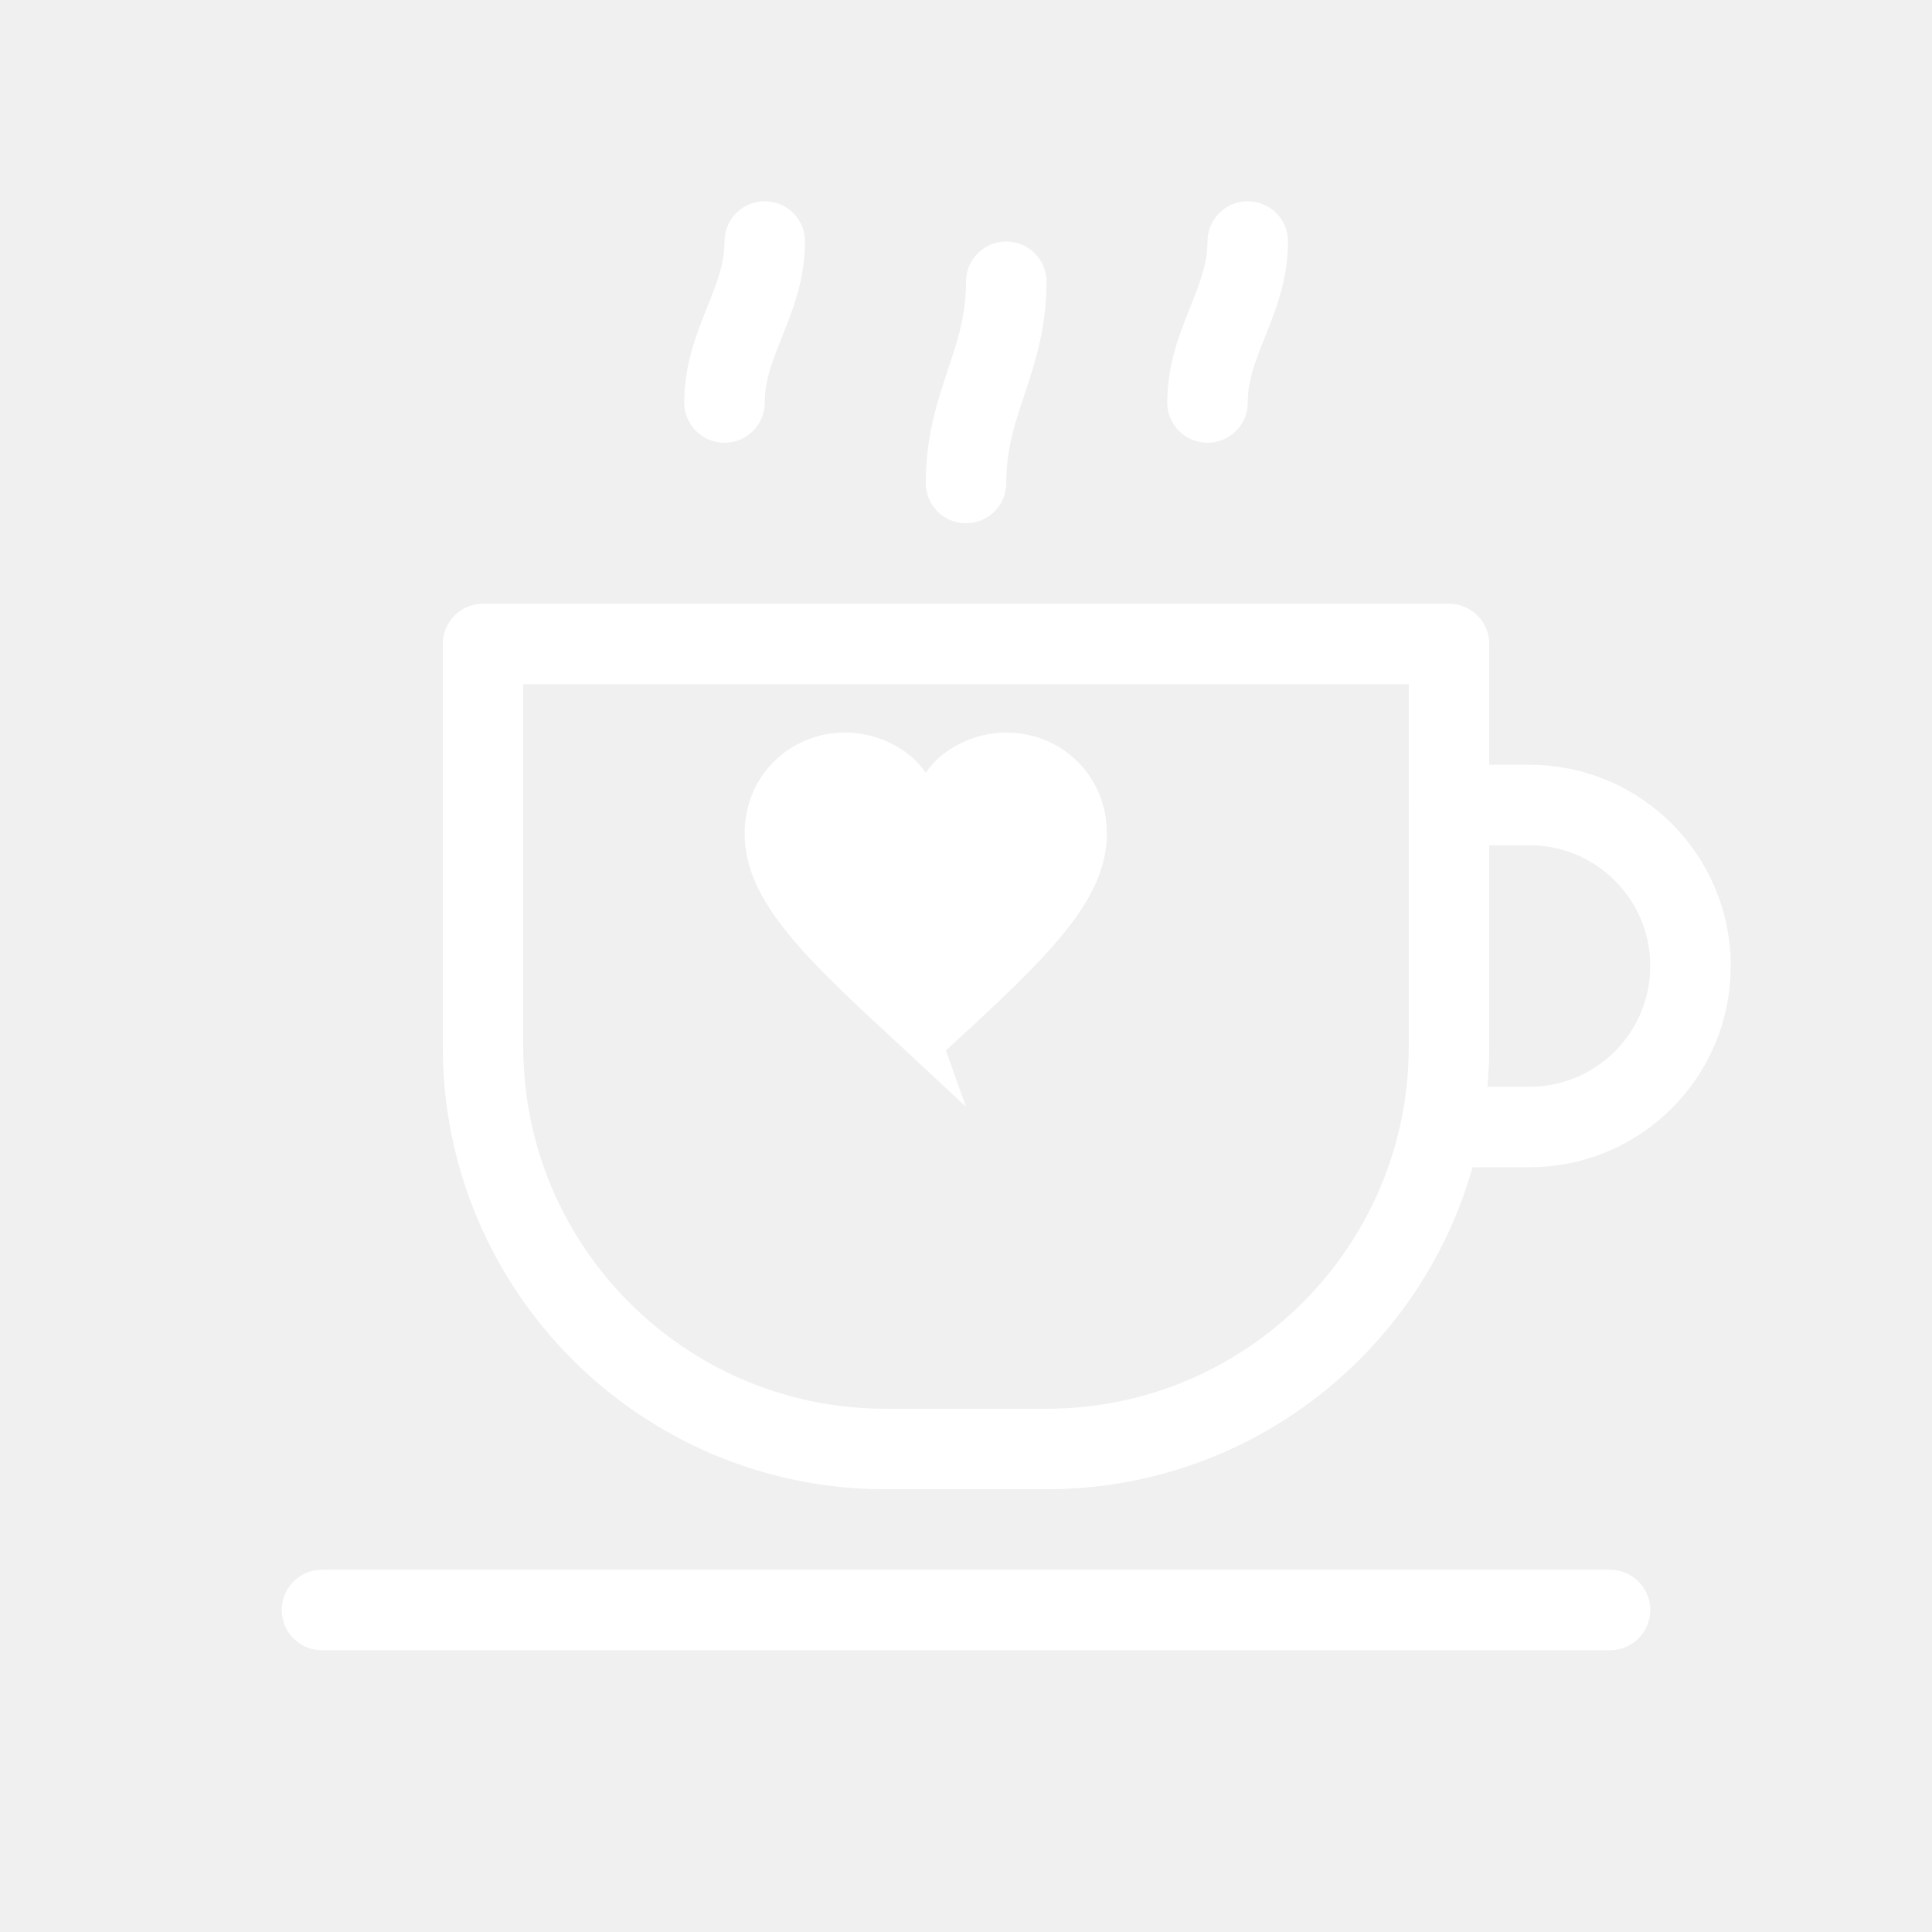
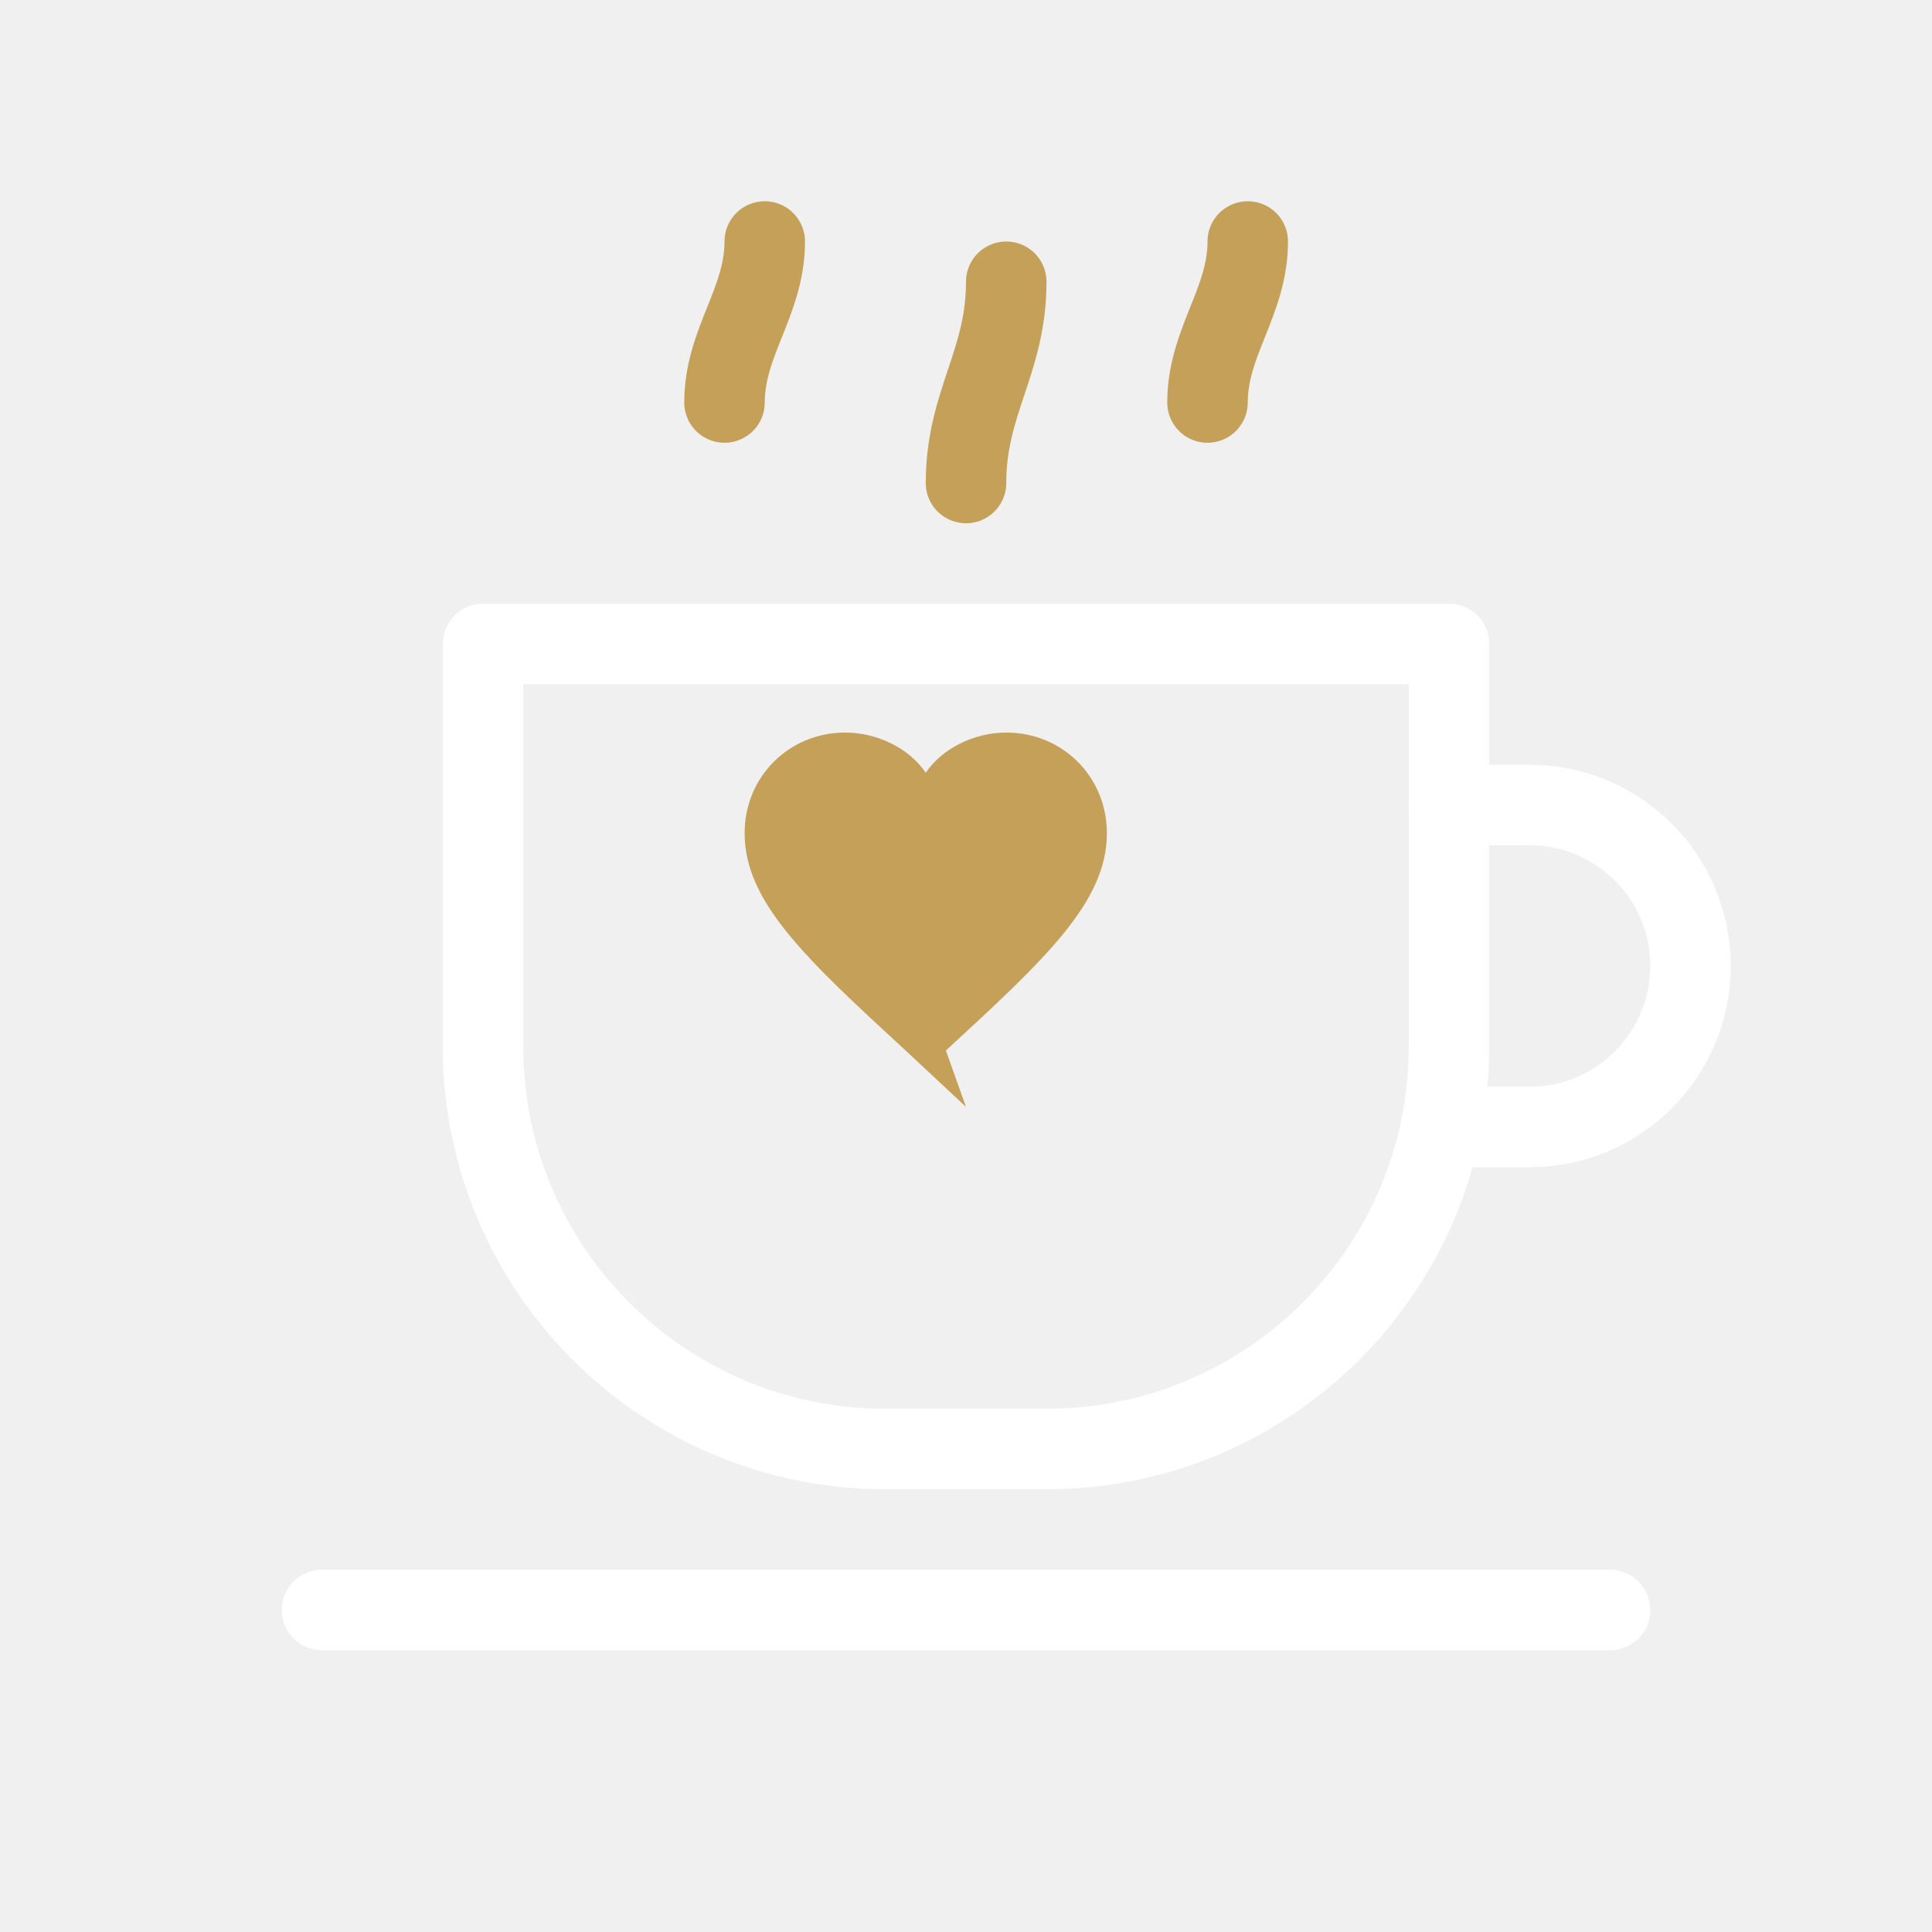
<svg xmlns="http://www.w3.org/2000/svg" width="48" height="48" viewBox="0 0 48 48" fill="none">
-   <path d="M18 10C18 8.5 19 7.5 19 6M24 12C24 10 25 9 25 7M30 10C30 8.5 31 7.5 31 6" stroke="#ffffff" stroke-width="2" stroke-linecap="round" />
+   <path d="M18 10C18 8.5 19 7.5 19 6M24 12C24 10 25 9 25 7M30 10C30 8.5 31 7.5 31 6" stroke="#c5a059" stroke-width="2" stroke-linecap="round" />
  <path d="M12 16H36V26C36 31.523 31.523 36 26 36H22C16.477 36 12 31.523 12 26V16Z" stroke="#ffffff" stroke-width="2" stroke-linecap="round" stroke-linejoin="round" />
  <path d="M36 20H38C40.209 20 42 21.791 42 24C42 26.209 40.209 28 38 28H36" stroke="#ffffff" stroke-width="2" stroke-linecap="round" />
  <path d="M8 40H40" stroke="#ffffff" stroke-width="2" stroke-linecap="round" />
-   <path d="M24 27.5L22.5 26.1C20 23.8 18.5 22.4 18.5 20.7C18.5 19.3 19.6 18.2 21 18.2C21.8 18.2 22.6 18.6 23 19.2C23.4 18.6 24.2 18.2 25 18.2C26.4 18.2 27.5 19.3 27.5 20.7C27.5 22.4 26 23.8 23.5 26.1L24 27.5Z" fill="#ffffff" />
+   <path d="M24 27.5L22.5 26.1C20 23.8 18.5 22.4 18.5 20.7C18.5 19.3 19.6 18.2 21 18.2C21.8 18.2 22.6 18.6 23 19.2C23.4 18.6 24.2 18.2 25 18.2C26.4 18.2 27.5 19.3 27.5 20.7C27.5 22.4 26 23.8 23.5 26.1L24 27.5Z" fill="#c5a059" />
</svg>
